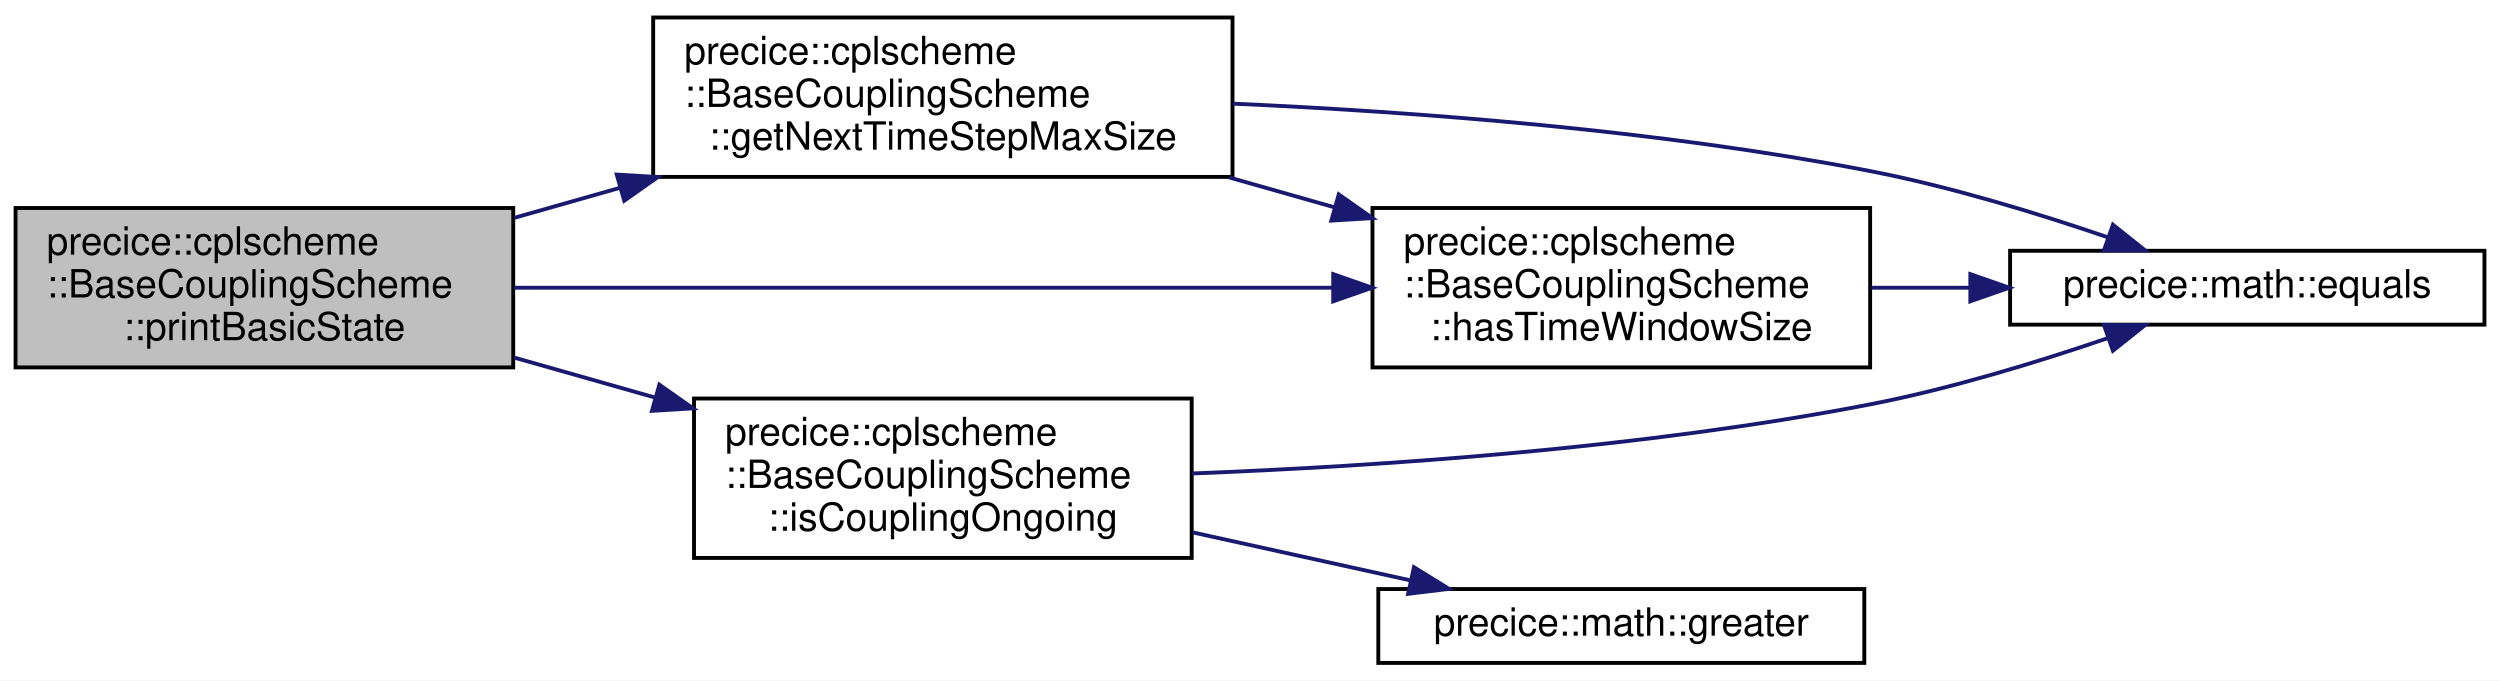
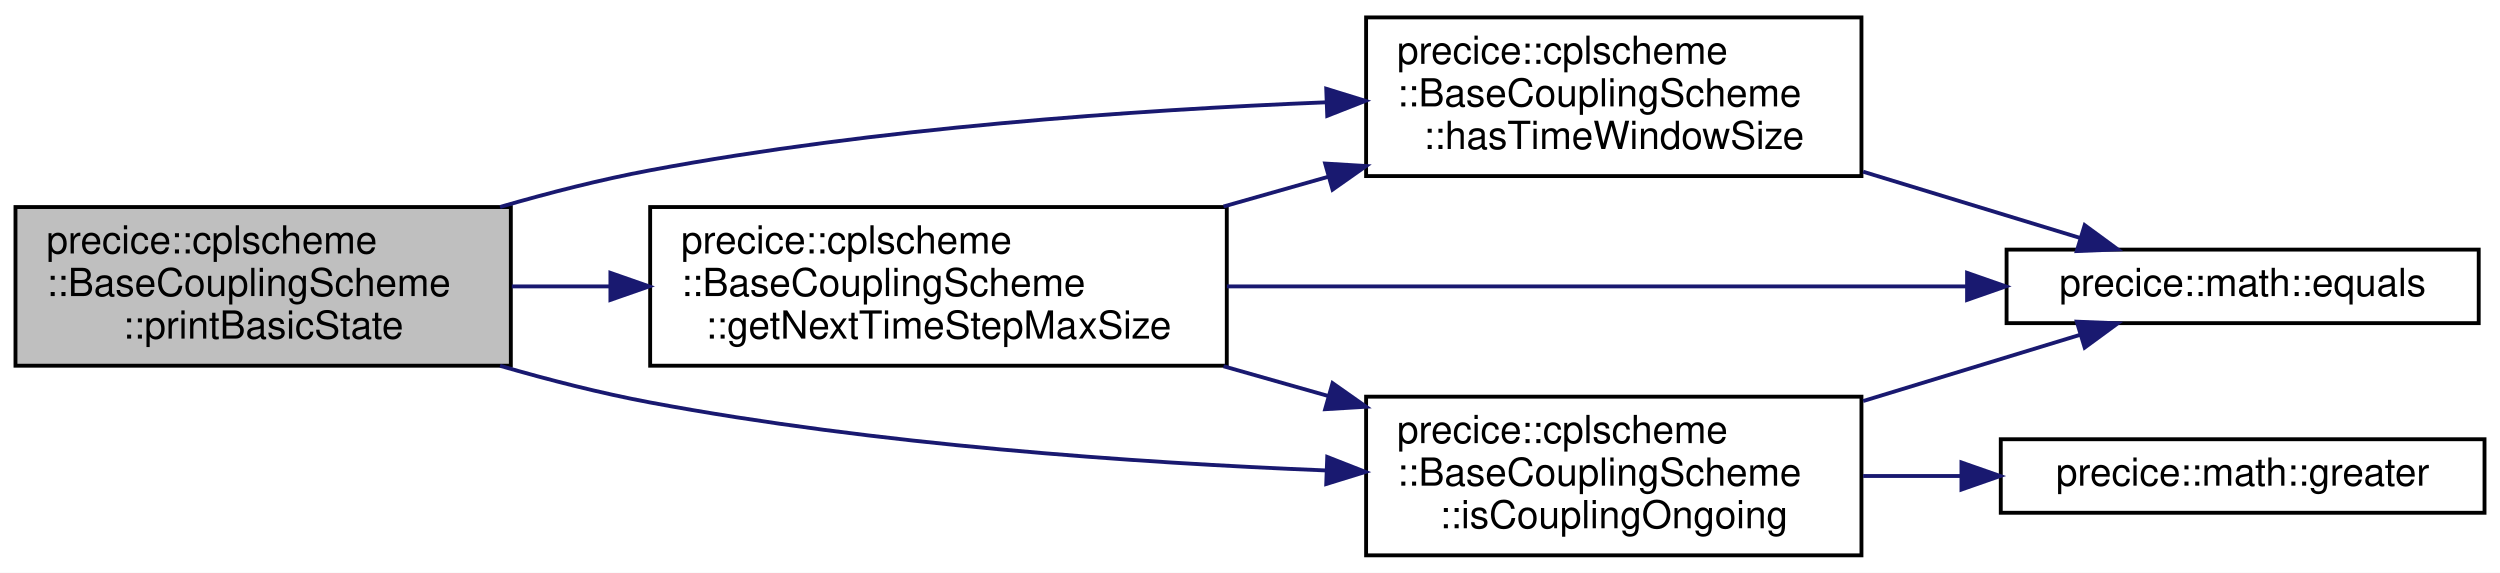
- <svg xmlns="http://www.w3.org/2000/svg" xmlns:xlink="http://www.w3.org/1999/xlink" width="643pt" height="175pt" viewBox="0.00 0.00 643.00 175.00">
-   <g id="graph0" class="graph" transform="scale(1 1) rotate(0) translate(4 171)">
-     <polygon fill="white" stroke="transparent" points="-4,4 -4,-171 639,-171 639,4 -4,4" />
+ <svg xmlns="http://www.w3.org/2000/svg" xmlns:xlink="http://www.w3.org/1999/xlink" width="646pt" height="148pt" viewBox="0.00 0.00 646.00 148.00">
+   <g id="graph0" class="graph" transform="scale(1 1) rotate(0) translate(4 144)">
+     <polygon fill="white" stroke="transparent" points="-4,4 -4,-144 642,-144 642,4 -4,4" />
    <g id="node1" class="node">
      <g id="a_node1">
        <a xlink:title="Prints the coupling state.">
-           <polygon fill="#bfbfbf" stroke="black" points="0,-76.5 0,-117.5 128,-117.5 128,-76.5 0,-76.5" />
-           <text text-anchor="start" x="8" y="-105.5" font-family="Helvetica,sans-Serif" font-size="10.00">precice::cplscheme</text>
-           <text text-anchor="start" x="8" y="-94.5" font-family="Helvetica,sans-Serif" font-size="10.00">::BaseCouplingScheme</text>
-           <text text-anchor="middle" x="64" y="-83.5" font-family="Helvetica,sans-Serif" font-size="10.00">::printBasicState</text>
+           <polygon fill="#bfbfbf" stroke="black" points="0,-49.5 0,-90.5 128,-90.5 128,-49.5 0,-49.5" />
+           <text text-anchor="start" x="8" y="-78.5" font-family="Helvetica,sans-Serif" font-size="10.00">precice::cplscheme</text>
+           <text text-anchor="start" x="8" y="-67.5" font-family="Helvetica,sans-Serif" font-size="10.00">::BaseCouplingScheme</text>
+           <text text-anchor="middle" x="64" y="-56.5" font-family="Helvetica,sans-Serif" font-size="10.00">::printBasicState</text>
        </a>
      </g>
    </g>
    <g id="node2" class="node">
      <g id="a_node2">
        <a xlink:href="classprecice_1_1cplscheme_1_1BaseCouplingScheme.html#a9981e805fe1fcdea567cf0b4dd20348a" target="_top" xlink:title="Returns the maximal size of the next time step to be computed.">
-           <polygon fill="white" stroke="black" points="164,-125.5 164,-166.5 313,-166.5 313,-125.5 164,-125.5" />
-           <text text-anchor="start" x="172" y="-154.5" font-family="Helvetica,sans-Serif" font-size="10.00">precice::cplscheme</text>
-           <text text-anchor="start" x="172" y="-143.5" font-family="Helvetica,sans-Serif" font-size="10.00">::BaseCouplingScheme</text>
-           <text text-anchor="middle" x="238.5" y="-132.5" font-family="Helvetica,sans-Serif" font-size="10.00">::getNextTimeStepMaxSize</text>
+           <polygon fill="white" stroke="black" points="164,-49.5 164,-90.5 313,-90.5 313,-49.5 164,-49.5" />
+           <text text-anchor="start" x="172" y="-78.5" font-family="Helvetica,sans-Serif" font-size="10.00">precice::cplscheme</text>
+           <text text-anchor="start" x="172" y="-67.5" font-family="Helvetica,sans-Serif" font-size="10.00">::BaseCouplingScheme</text>
+           <text text-anchor="middle" x="238.5" y="-56.5" font-family="Helvetica,sans-Serif" font-size="10.00">::getNextTimeStepMaxSize</text>
        </a>
      </g>
    </g>
    <g id="edge1" class="edge">
-       <path fill="none" stroke="midnightblue" d="M128.25,-114.97C137.08,-117.47 146.25,-120.08 155.37,-122.67" />
-       <polygon fill="midnightblue" stroke="midnightblue" points="154.63,-126.1 165.21,-125.47 156.55,-119.37 154.63,-126.1" />
+       <path fill="none" stroke="midnightblue" d="M128.25,-70C136.55,-70 145.15,-70 153.71,-70" />
+       <polygon fill="midnightblue" stroke="midnightblue" points="153.73,-73.5 163.73,-70 153.73,-66.5 153.73,-73.5" />
    </g>
    <g id="node4" class="node">
      <g id="a_node4">
        <a xlink:href="classprecice_1_1cplscheme_1_1BaseCouplingScheme.html#aa1c82548c80a9c8bb129e115e0f710fe" target="_top" xlink:title="Function to check whether time window size is defined by coupling scheme.">
-           <polygon fill="white" stroke="black" points="349,-76.5 349,-117.5 477,-117.5 477,-76.5 349,-76.5" />
-           <text text-anchor="start" x="357" y="-105.5" font-family="Helvetica,sans-Serif" font-size="10.00">precice::cplscheme</text>
-           <text text-anchor="start" x="357" y="-94.5" font-family="Helvetica,sans-Serif" font-size="10.00">::BaseCouplingScheme</text>
-           <text text-anchor="middle" x="413" y="-83.5" font-family="Helvetica,sans-Serif" font-size="10.00">::hasTimeWindowSize</text>
+           <polygon fill="white" stroke="black" points="349,-98.5 349,-139.5 477,-139.5 477,-98.5 349,-98.5" />
+           <text text-anchor="start" x="357" y="-127.5" font-family="Helvetica,sans-Serif" font-size="10.00">precice::cplscheme</text>
+           <text text-anchor="start" x="357" y="-116.5" font-family="Helvetica,sans-Serif" font-size="10.00">::BaseCouplingScheme</text>
+           <text text-anchor="middle" x="413" y="-105.5" font-family="Helvetica,sans-Serif" font-size="10.00">::hasTimeWindowSize</text>
        </a>
      </g>
    </g>
-     <g id="edge5" class="edge">
-       <path fill="none" stroke="midnightblue" d="M128.24,-97C187.59,-97 276.33,-97 338.73,-97" />
-       <polygon fill="midnightblue" stroke="midnightblue" points="338.9,-100.5 348.9,-97 338.9,-93.5 338.9,-100.5" />
+     <g id="edge8" class="edge">
+       <path fill="none" stroke="midnightblue" d="M125.21,-90.52C137.9,-94.2 151.29,-97.62 164,-100 222.17,-110.91 289.14,-115.58 338.81,-117.57" />
+       <polygon fill="midnightblue" stroke="midnightblue" points="338.7,-121.07 348.82,-117.94 338.96,-114.07 338.7,-121.07" />
    </g>
    <g id="node5" class="node">
      <g id="a_node5">
        <a xlink:href="classprecice_1_1cplscheme_1_1BaseCouplingScheme.html#a69facd34bc23797fe69daab51df26b8c" target="_top" xlink:title="Returns true, when the coupled simulation is still ongoing.">
-           <polygon fill="white" stroke="black" points="174.5,-27.5 174.5,-68.5 302.5,-68.5 302.5,-27.5 174.5,-27.5" />
-           <text text-anchor="start" x="182.5" y="-56.5" font-family="Helvetica,sans-Serif" font-size="10.00">precice::cplscheme</text>
-           <text text-anchor="start" x="182.5" y="-45.5" font-family="Helvetica,sans-Serif" font-size="10.00">::BaseCouplingScheme</text>
-           <text text-anchor="middle" x="238.5" y="-34.5" font-family="Helvetica,sans-Serif" font-size="10.00">::isCouplingOngoing</text>
+           <polygon fill="white" stroke="black" points="349,-0.5 349,-41.5 477,-41.5 477,-0.5 349,-0.5" />
+           <text text-anchor="start" x="357" y="-29.5" font-family="Helvetica,sans-Serif" font-size="10.00">precice::cplscheme</text>
+           <text text-anchor="start" x="357" y="-18.5" font-family="Helvetica,sans-Serif" font-size="10.00">::BaseCouplingScheme</text>
+           <text text-anchor="middle" x="413" y="-7.5" font-family="Helvetica,sans-Serif" font-size="10.00">::isCouplingOngoing</text>
        </a>
      </g>
    </g>
-     <g id="edge6" class="edge">
-       <path fill="none" stroke="midnightblue" d="M128.25,-79.03C139.97,-75.7 152.3,-72.2 164.29,-68.8" />
-       <polygon fill="midnightblue" stroke="midnightblue" points="165.59,-72.06 174.25,-65.97 163.68,-65.33 165.59,-72.06" />
+     <g id="edge9" class="edge">
+       <path fill="none" stroke="midnightblue" d="M125.21,-49.48C137.9,-45.8 151.29,-42.38 164,-40 222.17,-29.09 289.14,-24.42 338.81,-22.43" />
+       <polygon fill="midnightblue" stroke="midnightblue" points="338.96,-25.93 348.82,-22.06 338.7,-18.93 338.96,-25.93" />
    </g>
    <g id="node3" class="node">
      <g id="a_node3">
        <a xlink:href="namespaceprecice_1_1math.html#a0e86802cfe992deba131d789d035b5b7" target="_top" xlink:title="Compares two Eigen::MatrixBase for equality up to tolerance.">
-           <polygon fill="white" stroke="black" points="513,-87.5 513,-106.5 635,-106.5 635,-87.5 513,-87.5" />
-           <text text-anchor="middle" x="574" y="-94.5" font-family="Helvetica,sans-Serif" font-size="10.00">precice::math::equals</text>
+           <polygon fill="white" stroke="black" points="514.5,-60.5 514.5,-79.5 636.5,-79.5 636.5,-60.5 514.5,-60.5" />
+           <text text-anchor="middle" x="575.5" y="-67.5" font-family="Helvetica,sans-Serif" font-size="10.00">precice::math::equals</text>
        </a>
      </g>
    </g>
    <g id="edge2" class="edge">
-       <path fill="none" stroke="midnightblue" d="M313.1,-144.34C360.3,-142.24 422.68,-137.52 477,-127 497.68,-122.99 520.2,-116.1 538.22,-109.93" />
-       <polygon fill="midnightblue" stroke="midnightblue" points="539.45,-113.21 547.73,-106.6 537.13,-106.6 539.45,-113.21" />
+       <path fill="none" stroke="midnightblue" d="M313.02,-70C369.86,-70 448.05,-70 504.1,-70" />
+       <polygon fill="midnightblue" stroke="midnightblue" points="504.29,-73.5 514.29,-70 504.29,-66.5 504.29,-73.5" />
    </g>
    <g id="edge3" class="edge">
-       <path fill="none" stroke="midnightblue" d="M312.16,-125.36C321.15,-122.81 330.34,-120.19 339.34,-117.64" />
-       <polygon fill="midnightblue" stroke="midnightblue" points="340.33,-121 349,-114.9 338.42,-114.26 340.33,-121" />
+       <path fill="none" stroke="midnightblue" d="M312.16,-90.64C321.15,-93.19 330.34,-95.81 339.34,-98.36" />
+       <polygon fill="midnightblue" stroke="midnightblue" points="338.42,-101.74 349,-101.1 340.33,-95 338.42,-101.74" />
+     </g>
+     <g id="edge5" class="edge">
+       <path fill="none" stroke="midnightblue" d="M312.16,-49.36C321.15,-46.81 330.34,-44.19 339.34,-41.64" />
+       <polygon fill="midnightblue" stroke="midnightblue" points="340.33,-45 349,-38.9 338.42,-38.26 340.33,-45" />
    </g>
    <g id="edge4" class="edge">
-       <path fill="none" stroke="midnightblue" d="M477.3,-97C485.61,-97 494.17,-97 502.59,-97" />
-       <polygon fill="midnightblue" stroke="midnightblue" points="502.77,-100.5 512.77,-97 502.77,-93.5 502.77,-100.5" />
+       <path fill="none" stroke="midnightblue" d="M477.43,-99.63C496.33,-93.86 516.53,-87.7 533.58,-82.49" />
+       <polygon fill="midnightblue" stroke="midnightblue" points="534.68,-85.82 543.23,-79.55 532.64,-79.12 534.68,-85.82" />
    </g>
-     <g id="edge7" class="edge">
-       <path fill="none" stroke="midnightblue" d="M302.52,-49.22C350.69,-51.08 418.52,-55.67 477,-67 497.68,-71.01 520.2,-77.9 538.22,-84.07" />
-       <polygon fill="midnightblue" stroke="midnightblue" points="537.13,-87.4 547.73,-87.4 539.45,-80.79 537.13,-87.4" />
+     <g id="edge6" class="edge">
+       <path fill="none" stroke="midnightblue" d="M477.43,-40.37C496.33,-46.14 516.53,-52.3 533.58,-57.51" />
+       <polygon fill="midnightblue" stroke="midnightblue" points="532.64,-60.88 543.23,-60.45 534.68,-54.18 532.64,-60.88" />
    </g>
    <g id="node6" class="node">
      <g id="a_node6">
        <a xlink:href="namespaceprecice_1_1math.html#abdb7ef543f323c2e8a0d48d1774739e6" target="_top" xlink:title=" ">
-           <polygon fill="white" stroke="black" points="350.5,-0.5 350.5,-19.5 475.5,-19.5 475.5,-0.5 350.5,-0.5" />
-           <text text-anchor="middle" x="413" y="-7.5" font-family="Helvetica,sans-Serif" font-size="10.00">precice::math::greater</text>
+           <polygon fill="white" stroke="black" points="513,-11.5 513,-30.5 638,-30.5 638,-11.5 513,-11.5" />
+           <text text-anchor="middle" x="575.5" y="-18.5" font-family="Helvetica,sans-Serif" font-size="10.00">precice::math::greater</text>
        </a>
      </g>
    </g>
-     <g id="edge8" class="edge">
-       <path fill="none" stroke="midnightblue" d="M302.75,-34.07C321.08,-30.03 340.9,-25.66 358.56,-21.77" />
-       <polygon fill="midnightblue" stroke="midnightblue" points="359.67,-25.11 368.69,-19.54 358.17,-18.27 359.67,-25.11" />
+     <g id="edge7" class="edge">
+       <path fill="none" stroke="midnightblue" d="M477.43,-21C485.72,-21 494.25,-21 502.67,-21" />
+       <polygon fill="midnightblue" stroke="midnightblue" points="502.84,-24.5 512.84,-21 502.84,-17.5 502.84,-24.5" />
    </g>
  </g>
</svg>
